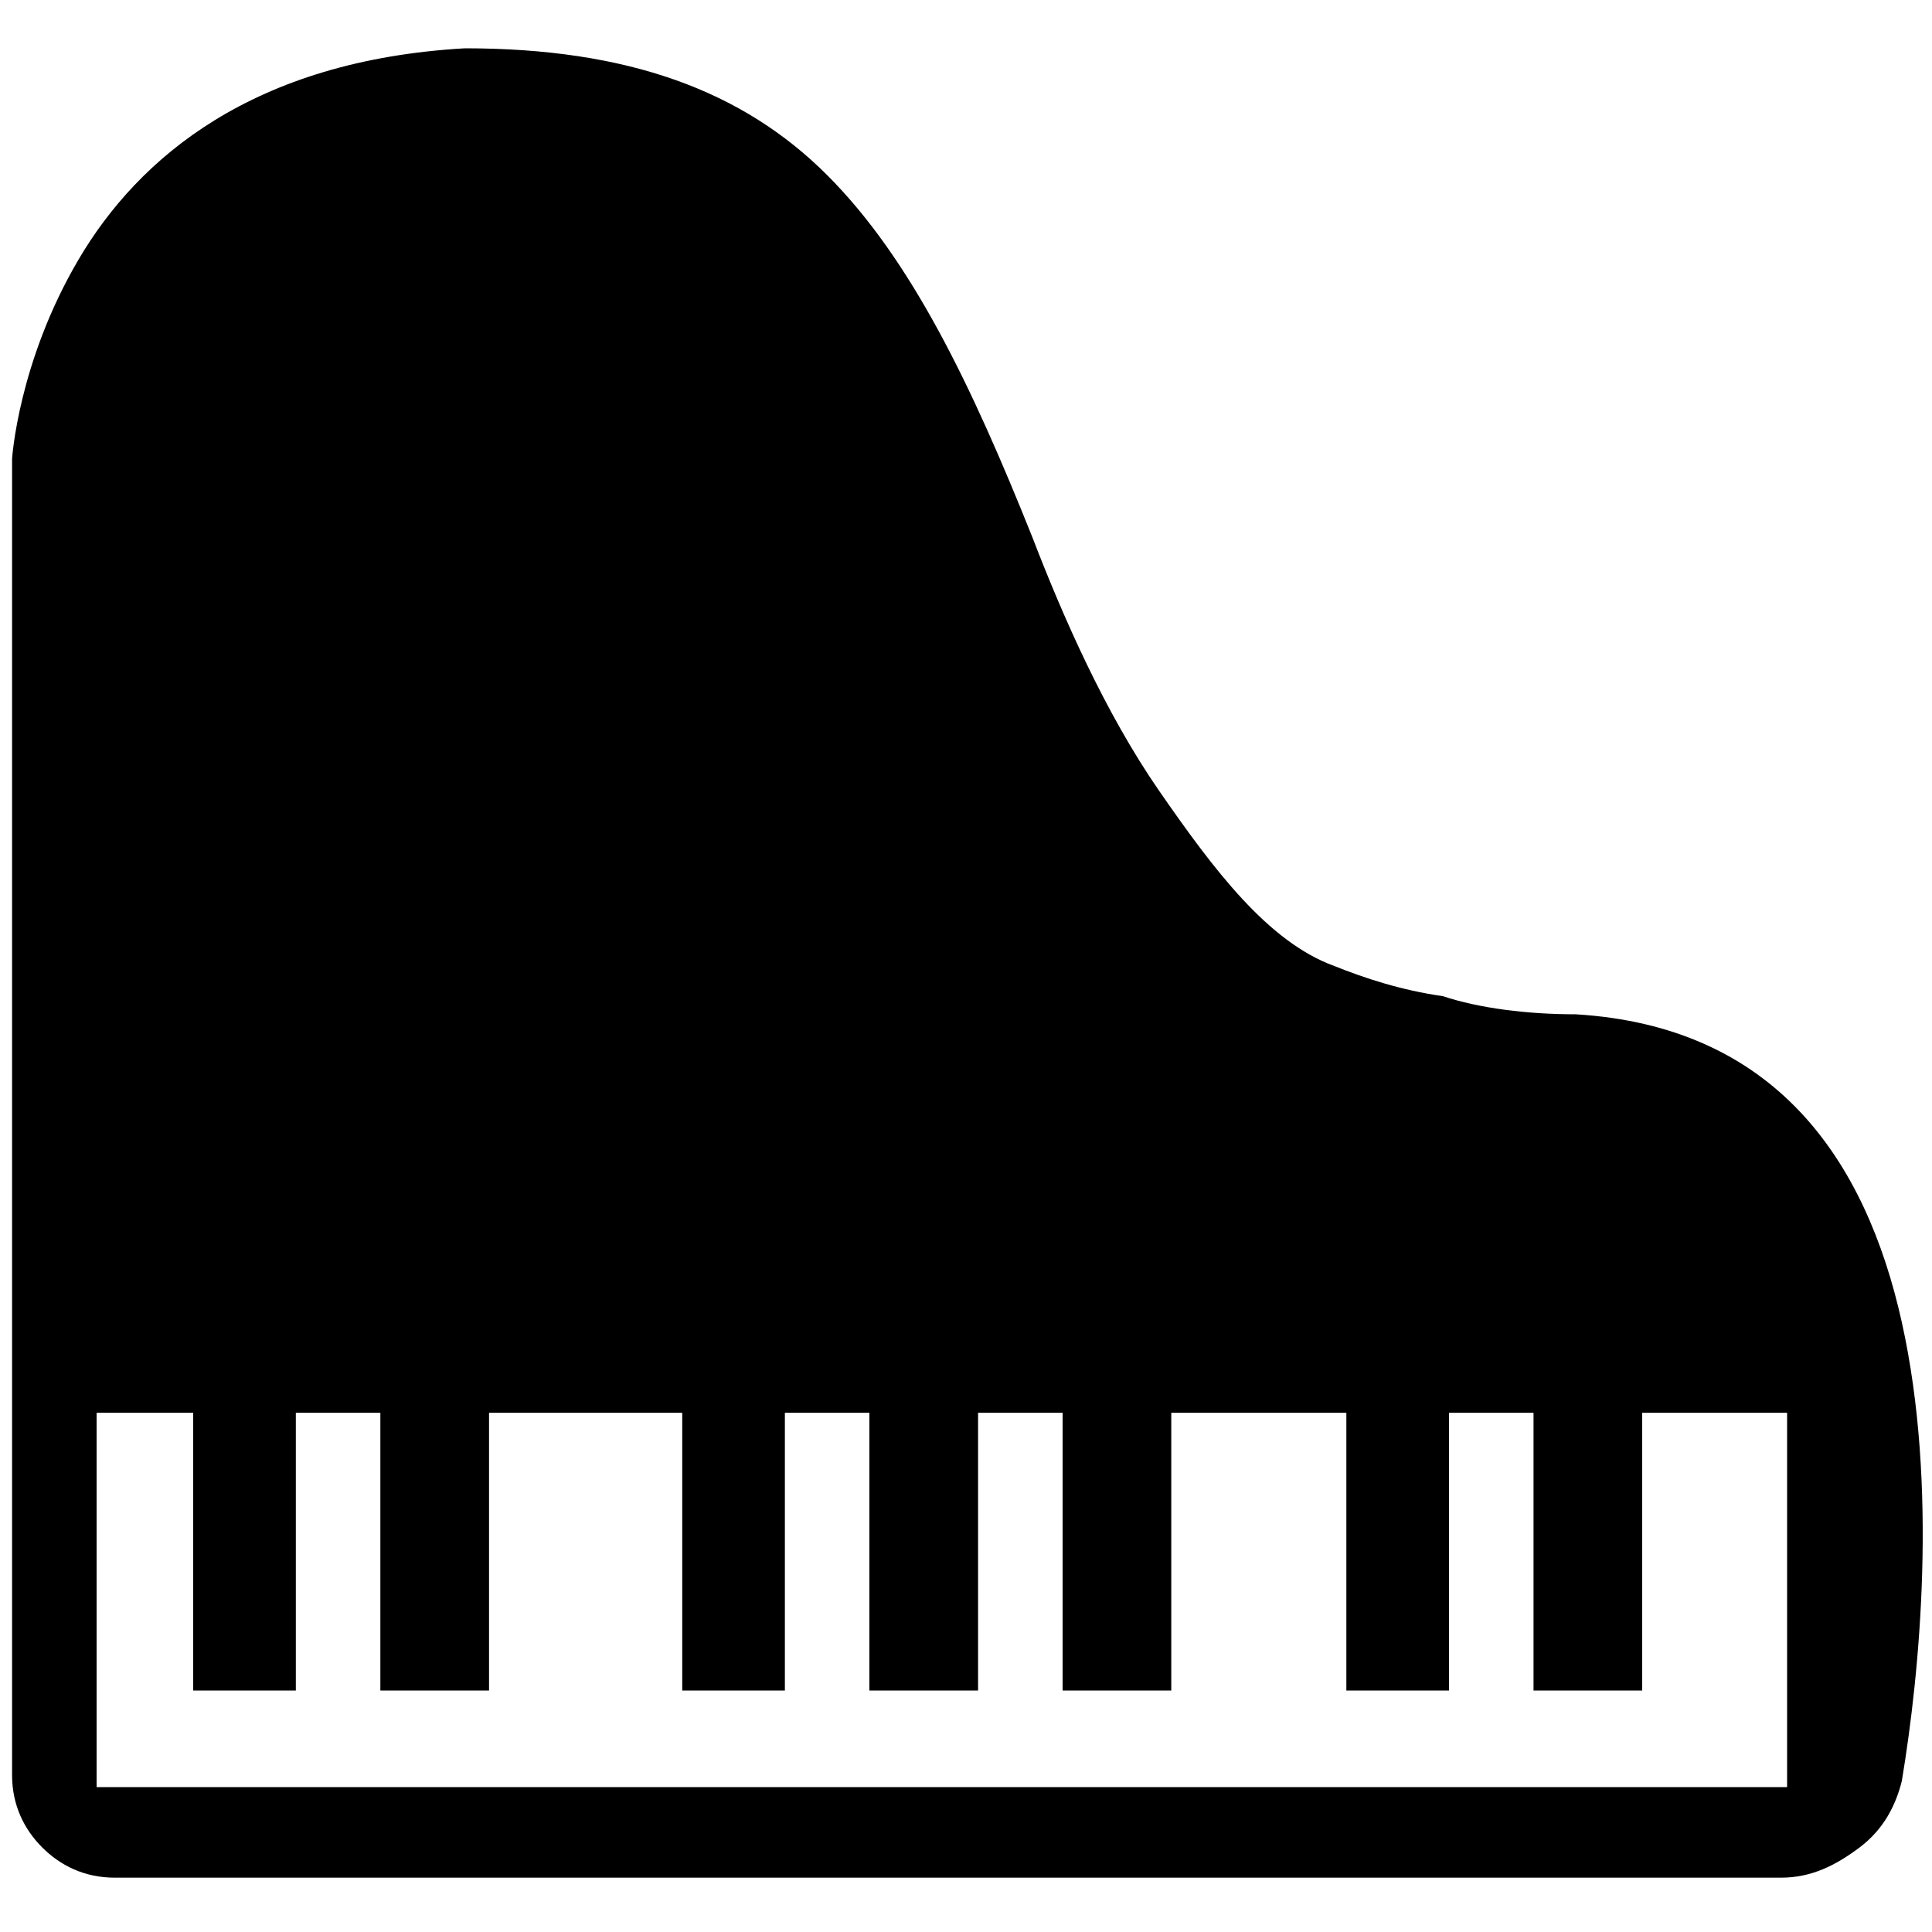
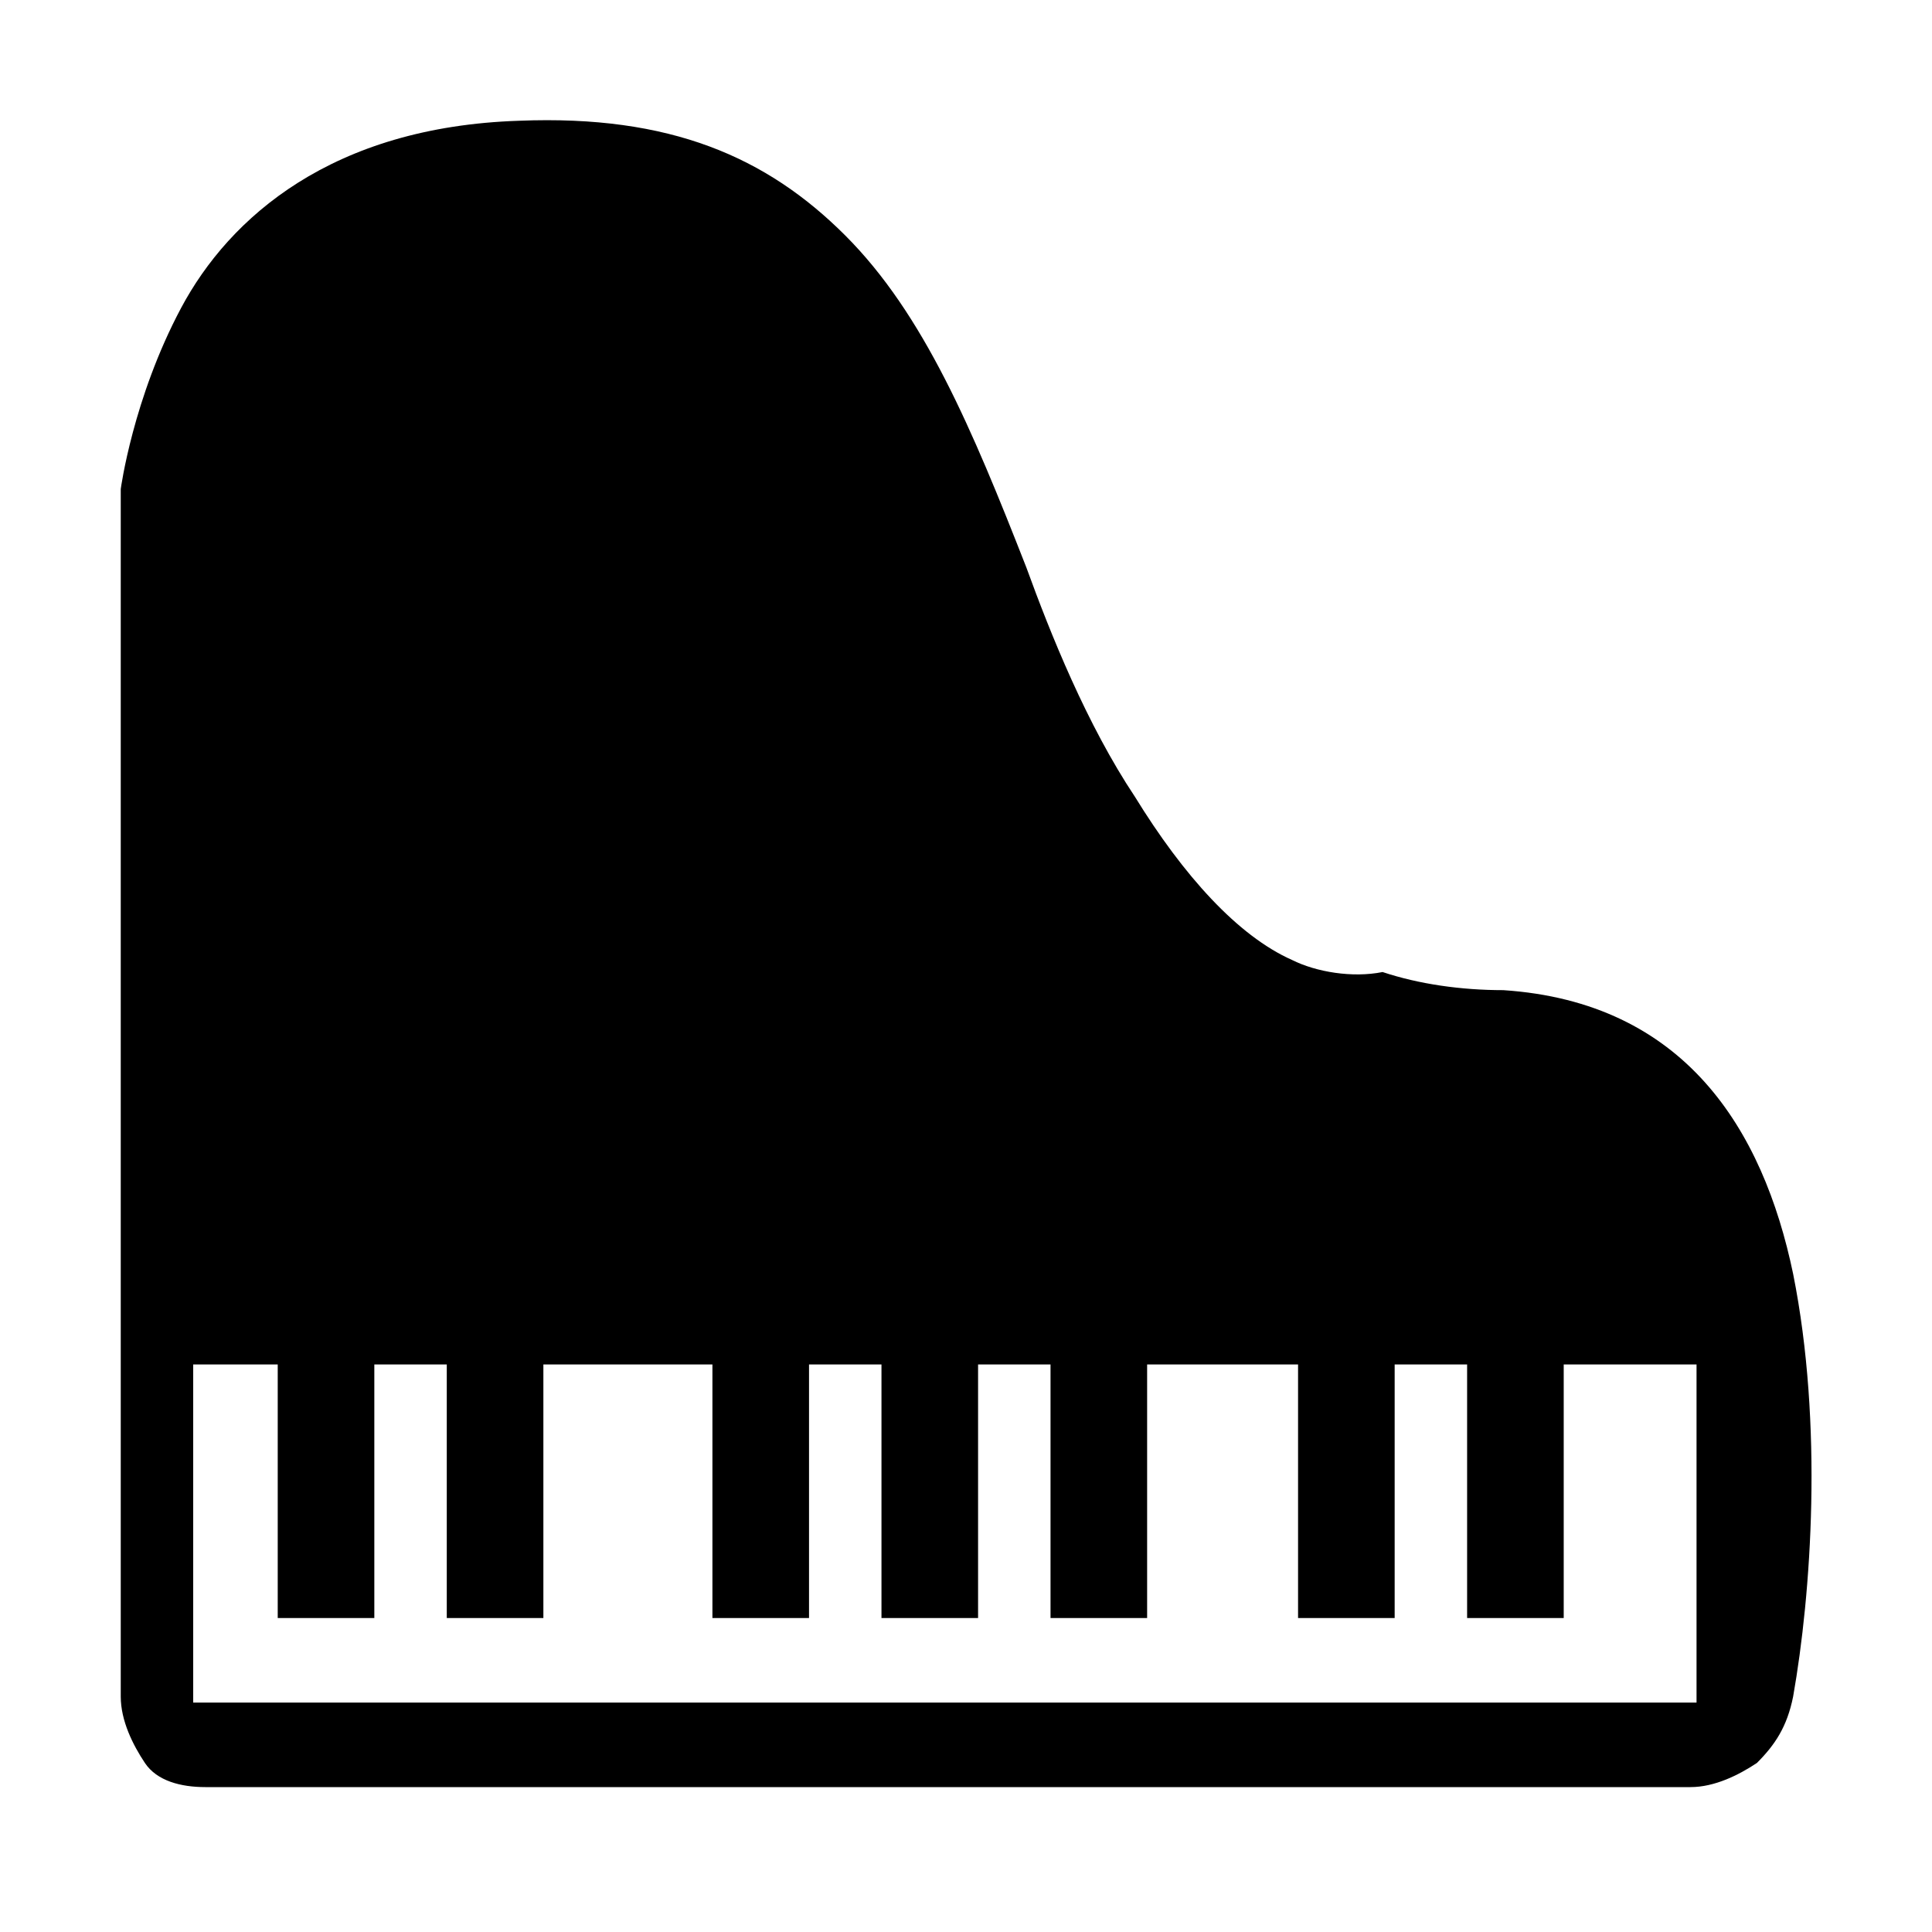
<svg xmlns="http://www.w3.org/2000/svg" version="1.1" id="Layer_1" x="0px" y="0px" viewBox="0 0 32 32" style="enable-background:new 0 0 32 32;" xml:space="preserve">
-   <path d="M22.1,16c-1.1-0.4-2-1.6-2.9-2.9s-1.6-2.9-2.1-4.2c-1-2.5-2-4.6-3.4-6s-3.3-2.1-6-2.1C4.2,1,2.3,2.6,1.3,4.3  S0.2,7.6,0.2,7.6v10.9v10.9c0,0.5,0.2,0.9,0.5,1.2s0.7,0.5,1.2,0.5h13.8h13.8c0.5,0,0.9-0.2,1.3-0.5s0.6-0.7,0.7-1.1  c0.3-1.8,0.6-4.9,0-7.6c-0.6-2.7-2.1-4.9-5.4-5.1c-0.8,0-1.6-0.1-2.2-0.3C23.2,16.4,22.6,16.2,22.1,16z M11.3,23.4v2.3v2.3h0.9H13  v-2.3v-2.3h0.7h0.7v2.3v2.3h0.9h0.9v-2.3v-2.3h0.7h0.7v2.3v2.3h0.9h0.9v-2.3v-2.3h2.2h0.7v2.3v2.3h0.9H24v-2.3v-2.3h0.7h0.7v2.3v2.3  h0.9h0.9v-2.3v-2.3h1.2h1.2v3.1v3.1h0h0h-14h-14v-3.1v-3.1h0.8h0.8v2.3v2.3H4h0.9v-2.3v-2.3h0.7h0.7v2.3v2.3h0.9h0.9v-2.3v-2.3" />
+   <path d="M21.4,15.9c-0.9-0.4-1.8-1.4-2.6-2.7c-0.8-1.2-1.4-2.7-1.8-3.8c-0.9-2.3-1.7-4.2-3-5.5S11.1,1.9,8.6,2  C5.5,2.1,3.8,3.6,3,5.1s-1,3-1,3v10v10c0,0.4,0.2,0.8,0.4,1.1s0.6,0.4,1,0.4h12.2H28c0.4,0,0.8-0.2,1.1-0.4c0.3-0.3,0.5-0.6,0.6-1.1  c0.3-1.7,0.5-4.5,0-7c-0.5-2.4-1.8-4.5-4.8-4.7c-0.7,0-1.4-0.1-2-0.3C22.4,16.2,21.8,16.1,21.4,15.9z M11.8,22.6v2.1v2.1h0.8h0.8  v-2.1v-2.1H14h0.6v2.1v2.1h0.8h0.8v-2.1v-2.1h0.6h0.6v2.1v2.1h0.8H19v-2.1v-2.1h1.9h0.6v2.1v2.1h0.8h0.8v-2.1v-2.1h0.6h0.6v2.1v2.1  h0.8h0.8v-2.1v-2.1H27h1.1v2.8v2.8h0h0H15.6H3.2v-2.8v-2.8h0.7h0.7v2.1v2.1h0.8h0.8v-2.1v-2.1h0.6h0.6v2.1v2.1h0.8H9v-2.1v-2.1" />
</svg>
